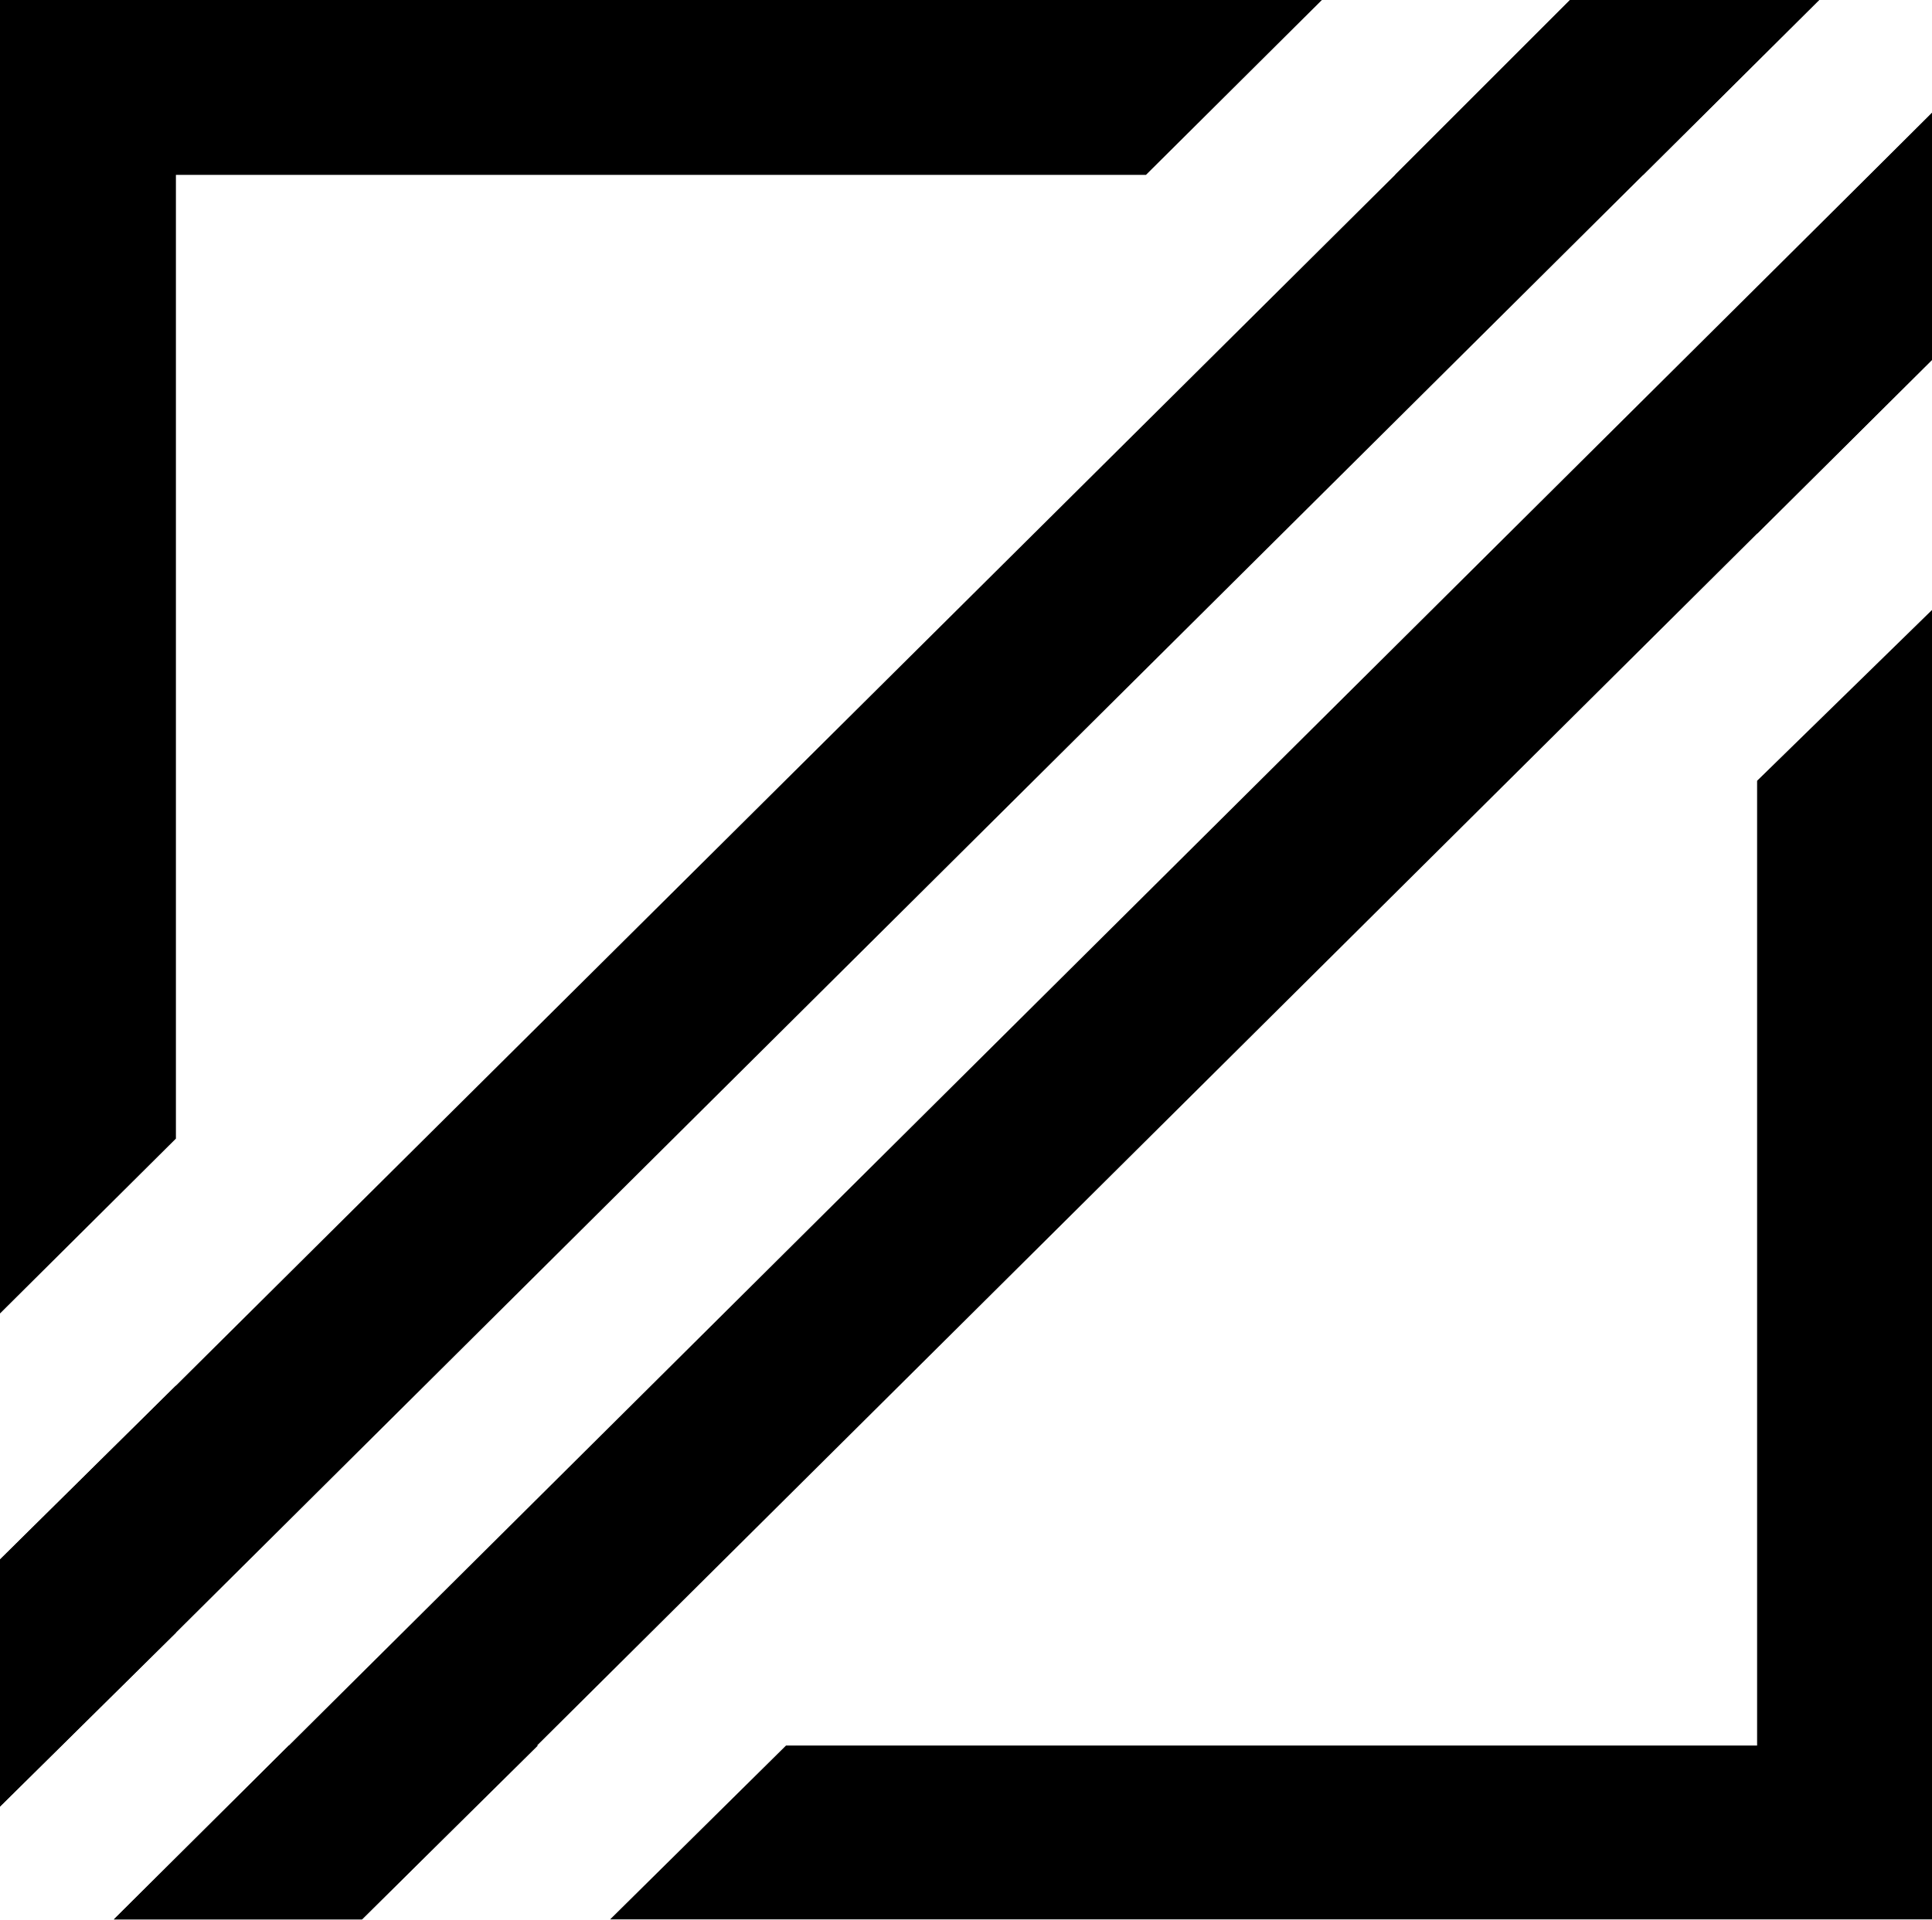
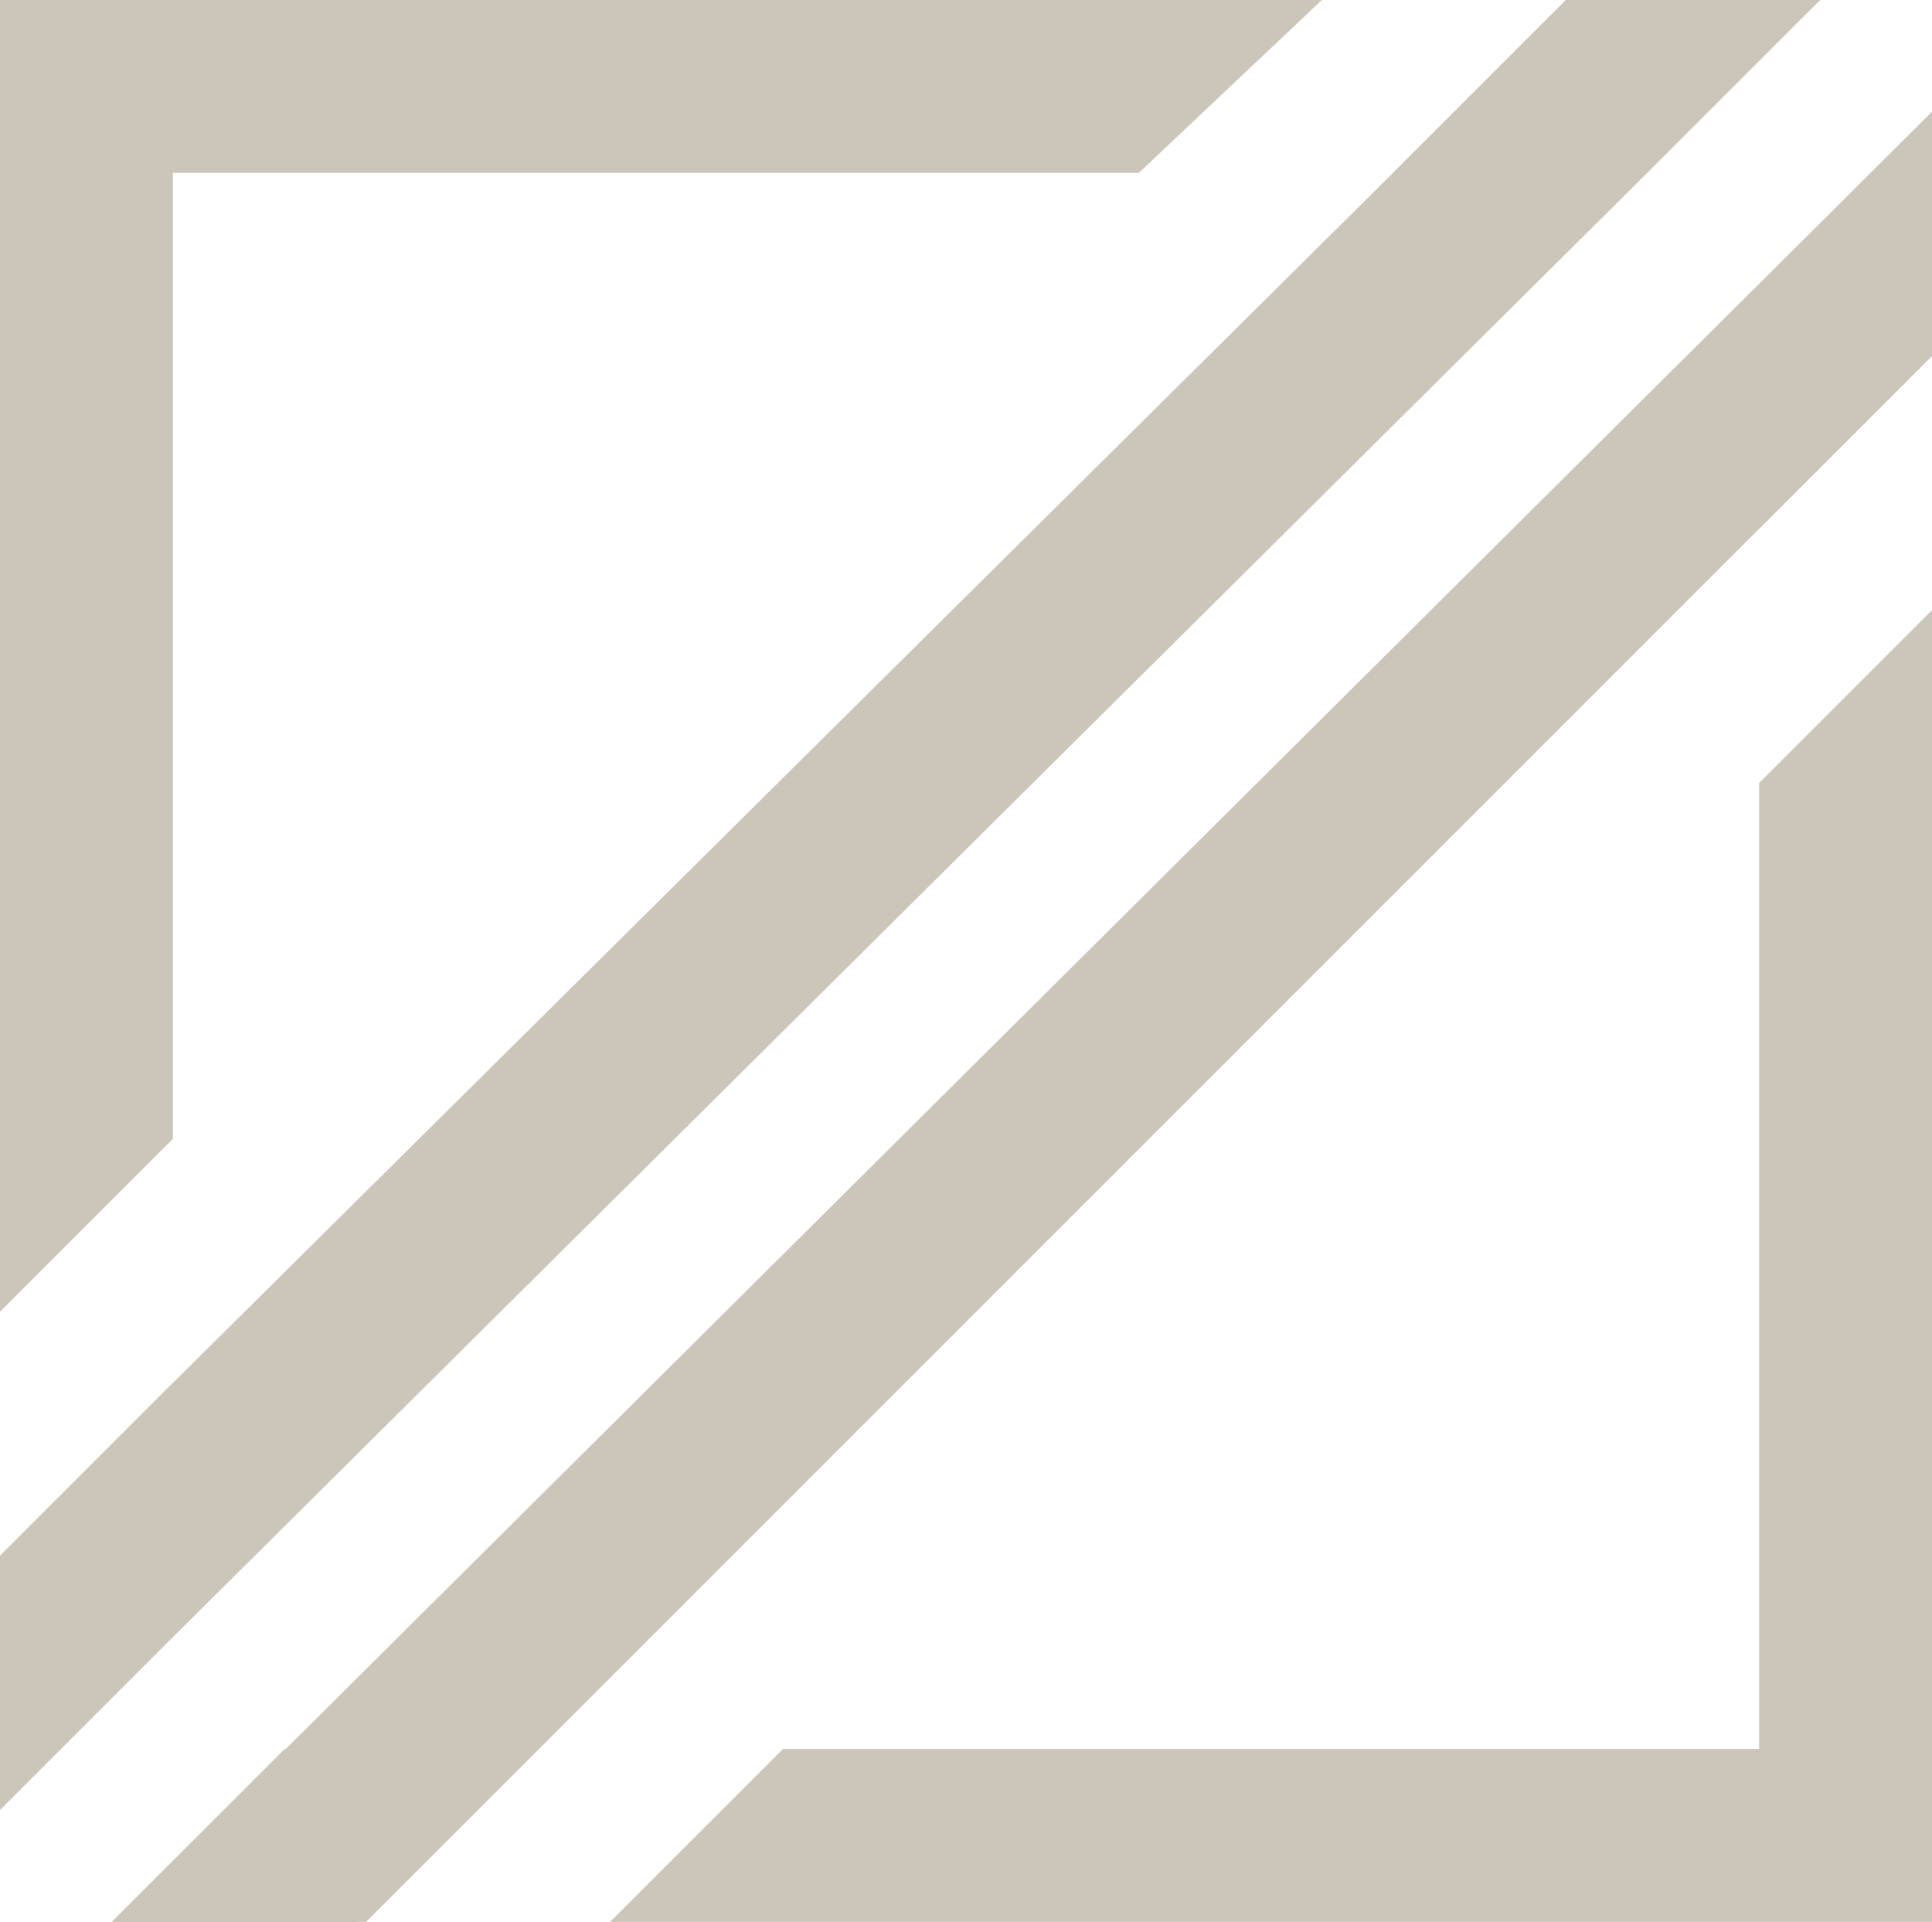
- <svg xmlns="http://www.w3.org/2000/svg" viewBox="0 0 19 18.88">
-   <g id="Camada_2" data-name="Camada 2">
-     <g id="Camada_1-2" data-name="Camada 1">
-       <path d="M0,15.34v2.43l1.73-1.71V13.63ZM15.44,0,13.72,1.72h2.44L17.89,0Zm1.84,17.17H7.73L6,18.88H19V6L17.28,7.68Zm0-14.34V5.25L19,3.54V1.11ZM2.84,17.17,1.12,18.88H3.56l1.73-1.71ZM0,0V12.92L1.73,11.2V1.72h9.54L13,0ZM0,15.34v2.43l1.73-1.71V13.63Z" />
-       <polygon points="17.89 0 16.16 1.72 1.73 16.06 0 17.77 0 15.34 1.73 13.63 13.72 1.72 15.44 0 17.89 0" />
-       <polygon points="19 1.11 19 3.54 3.56 18.88 1.12 18.88 19 1.11" />
+ <svg xmlns="http://www.w3.org/2000/svg" version="1.1" id="Camada_1" x="0px" y="0px" viewBox="0 0 19 18.9" style="enable-background:new 0 0 19 18.9;" xml:space="preserve">
+   <style type="text/css">
+ 	.st0{fill:#CCC5B9;}
+ </style>
+   <g id="Camada_2_1_">
+     <g id="Camada_1-2">
+       <path class="st0" d="M0,15.3v2.4l1.7-1.7v-2.4L0,15.3z M15.4,0l-1.7,1.7h2.4L17.9,0H15.4z M17.3,17.2H7.7L6,18.9h13V6l-1.7,1.7    L17.3,17.2z M17.3,2.8v2.4L19,3.5V1.1L17.3,2.8z M2.8,17.2l-1.7,1.7h2.4l1.7-1.7L2.8,17.2z M0,0v12.9l1.7-1.7V1.7h9.5L13,0H0z     M0,15.3v2.4l1.7-1.7v-2.4L0,15.3z" />
+       <polygon class="st0" points="17.9,0 16.2,1.7 1.7,16.1 0,17.8 0,15.3 1.7,13.6 13.7,1.7 15.4,0   " />
+       <polygon class="st0" points="19,1.1 19,3.5 3.6,18.9 1.1,18.9   " />
    </g>
  </g>
</svg>
